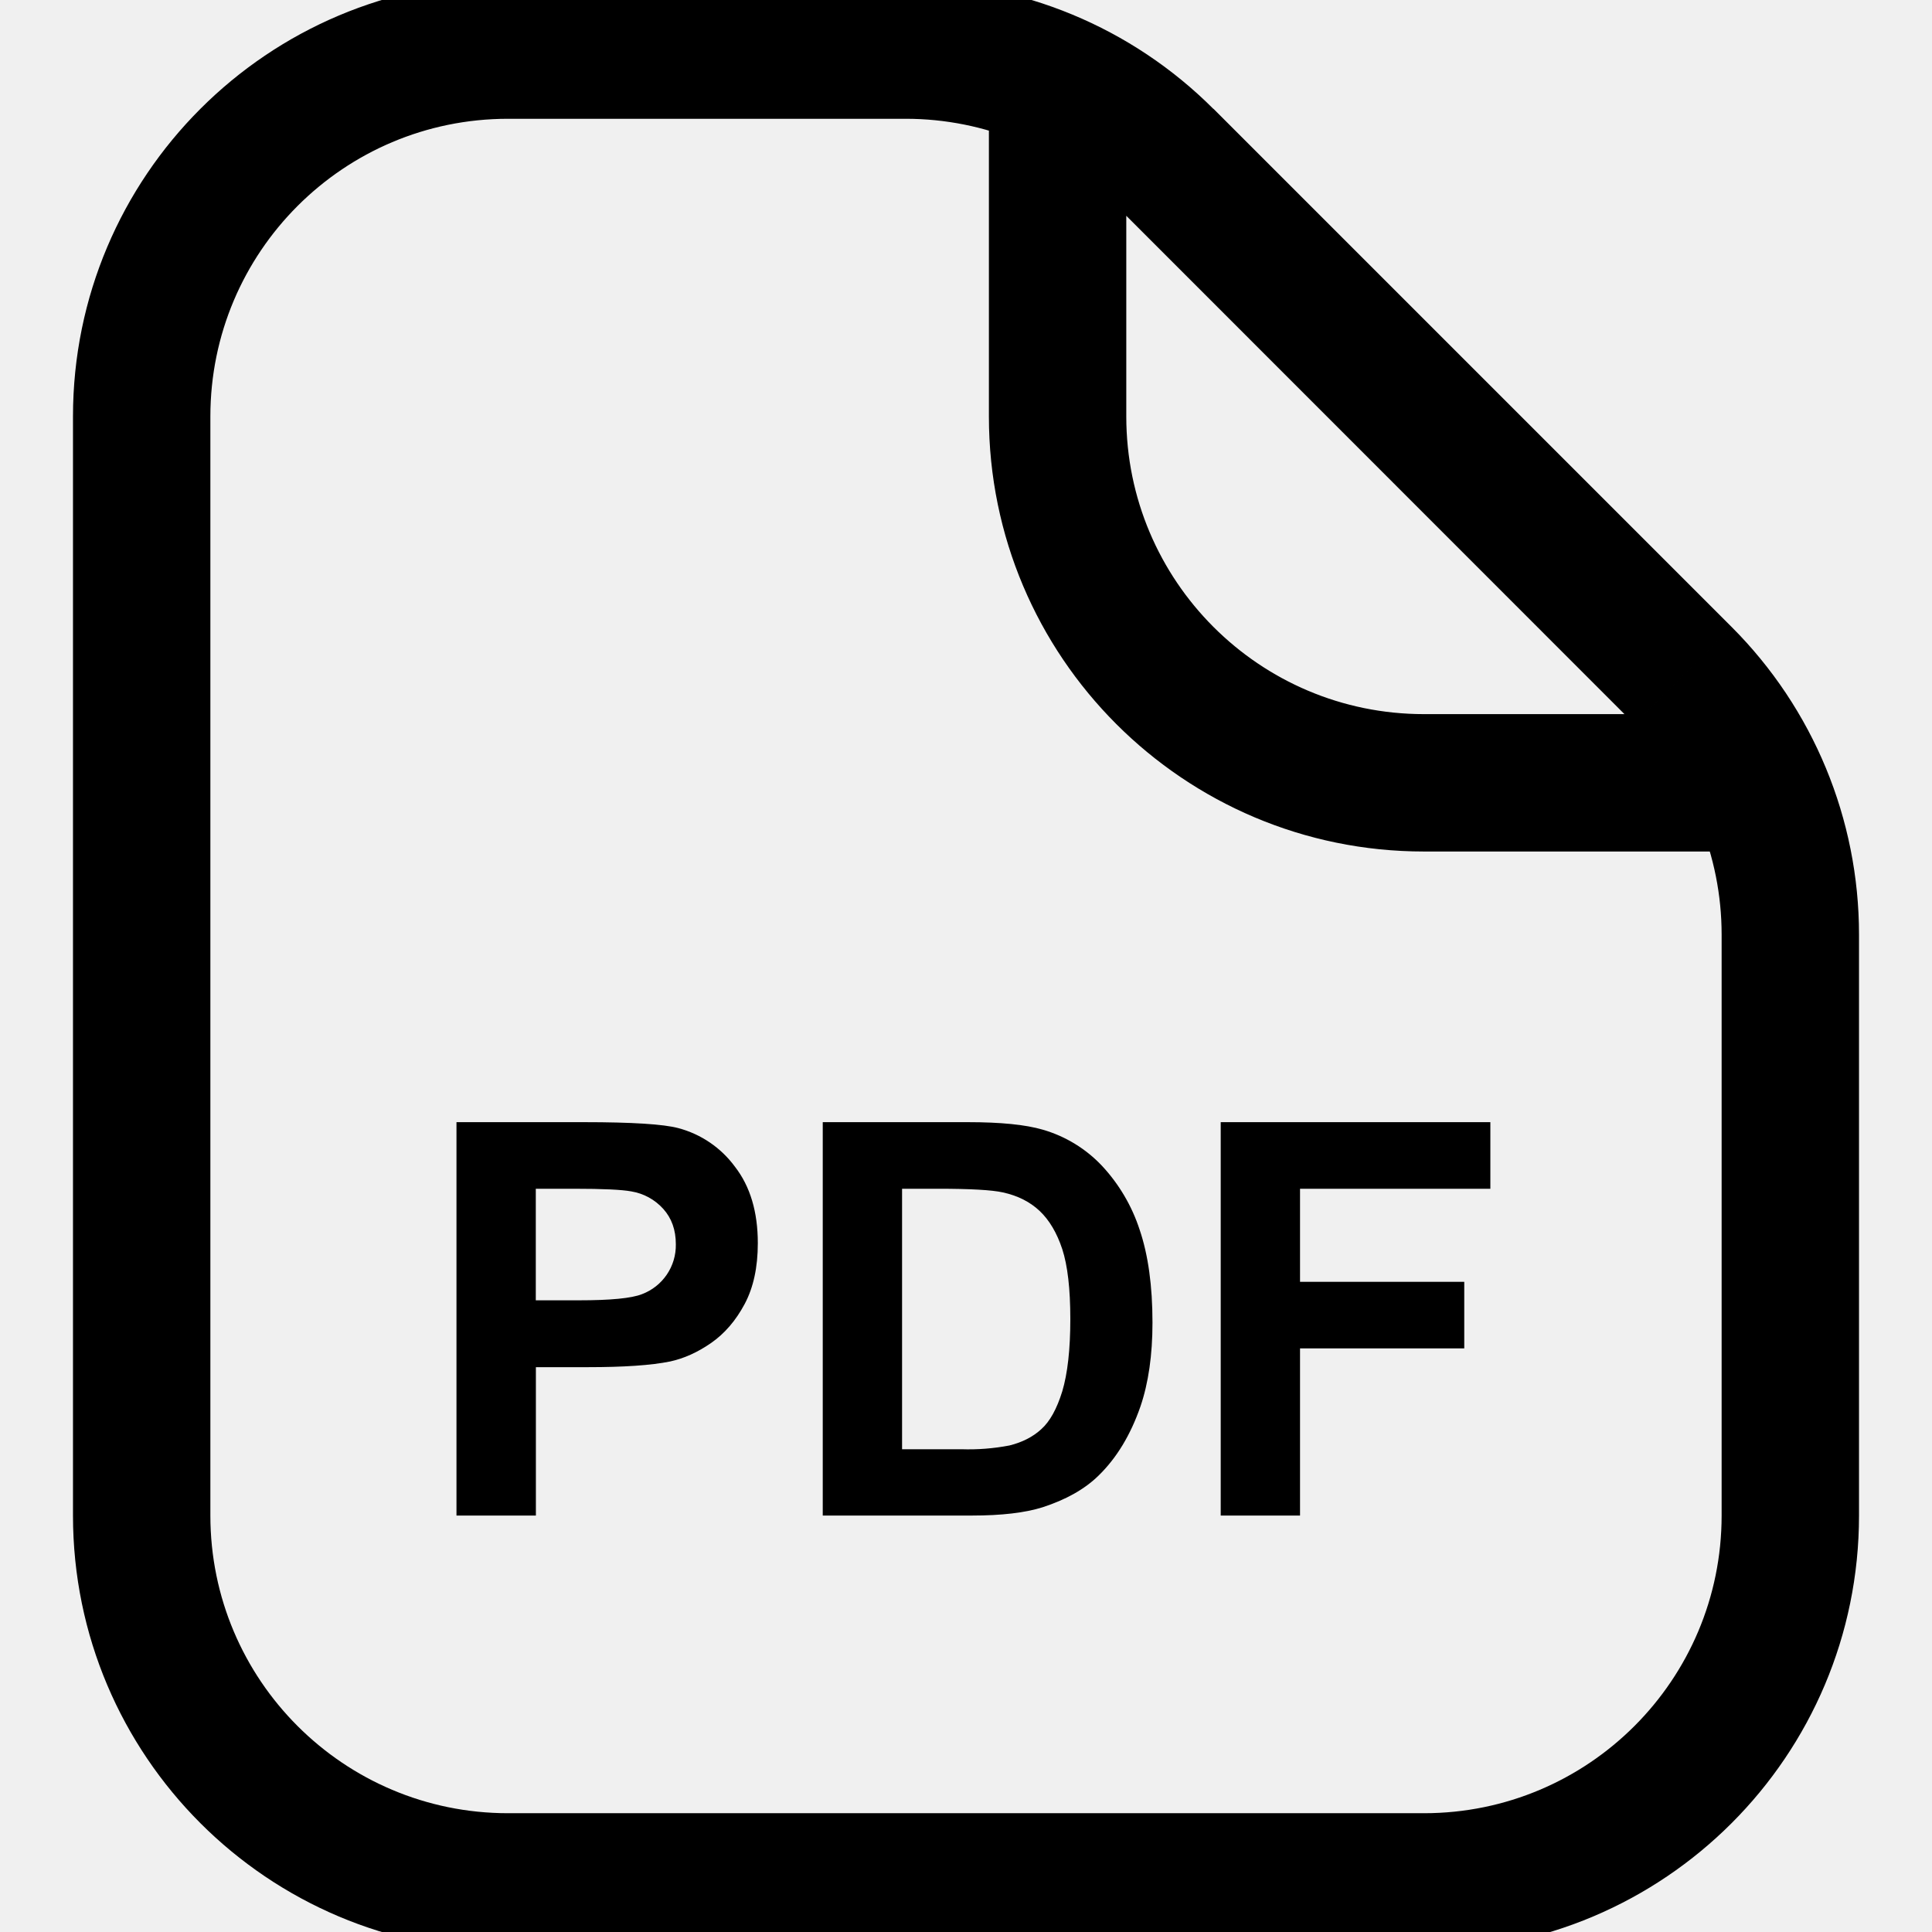
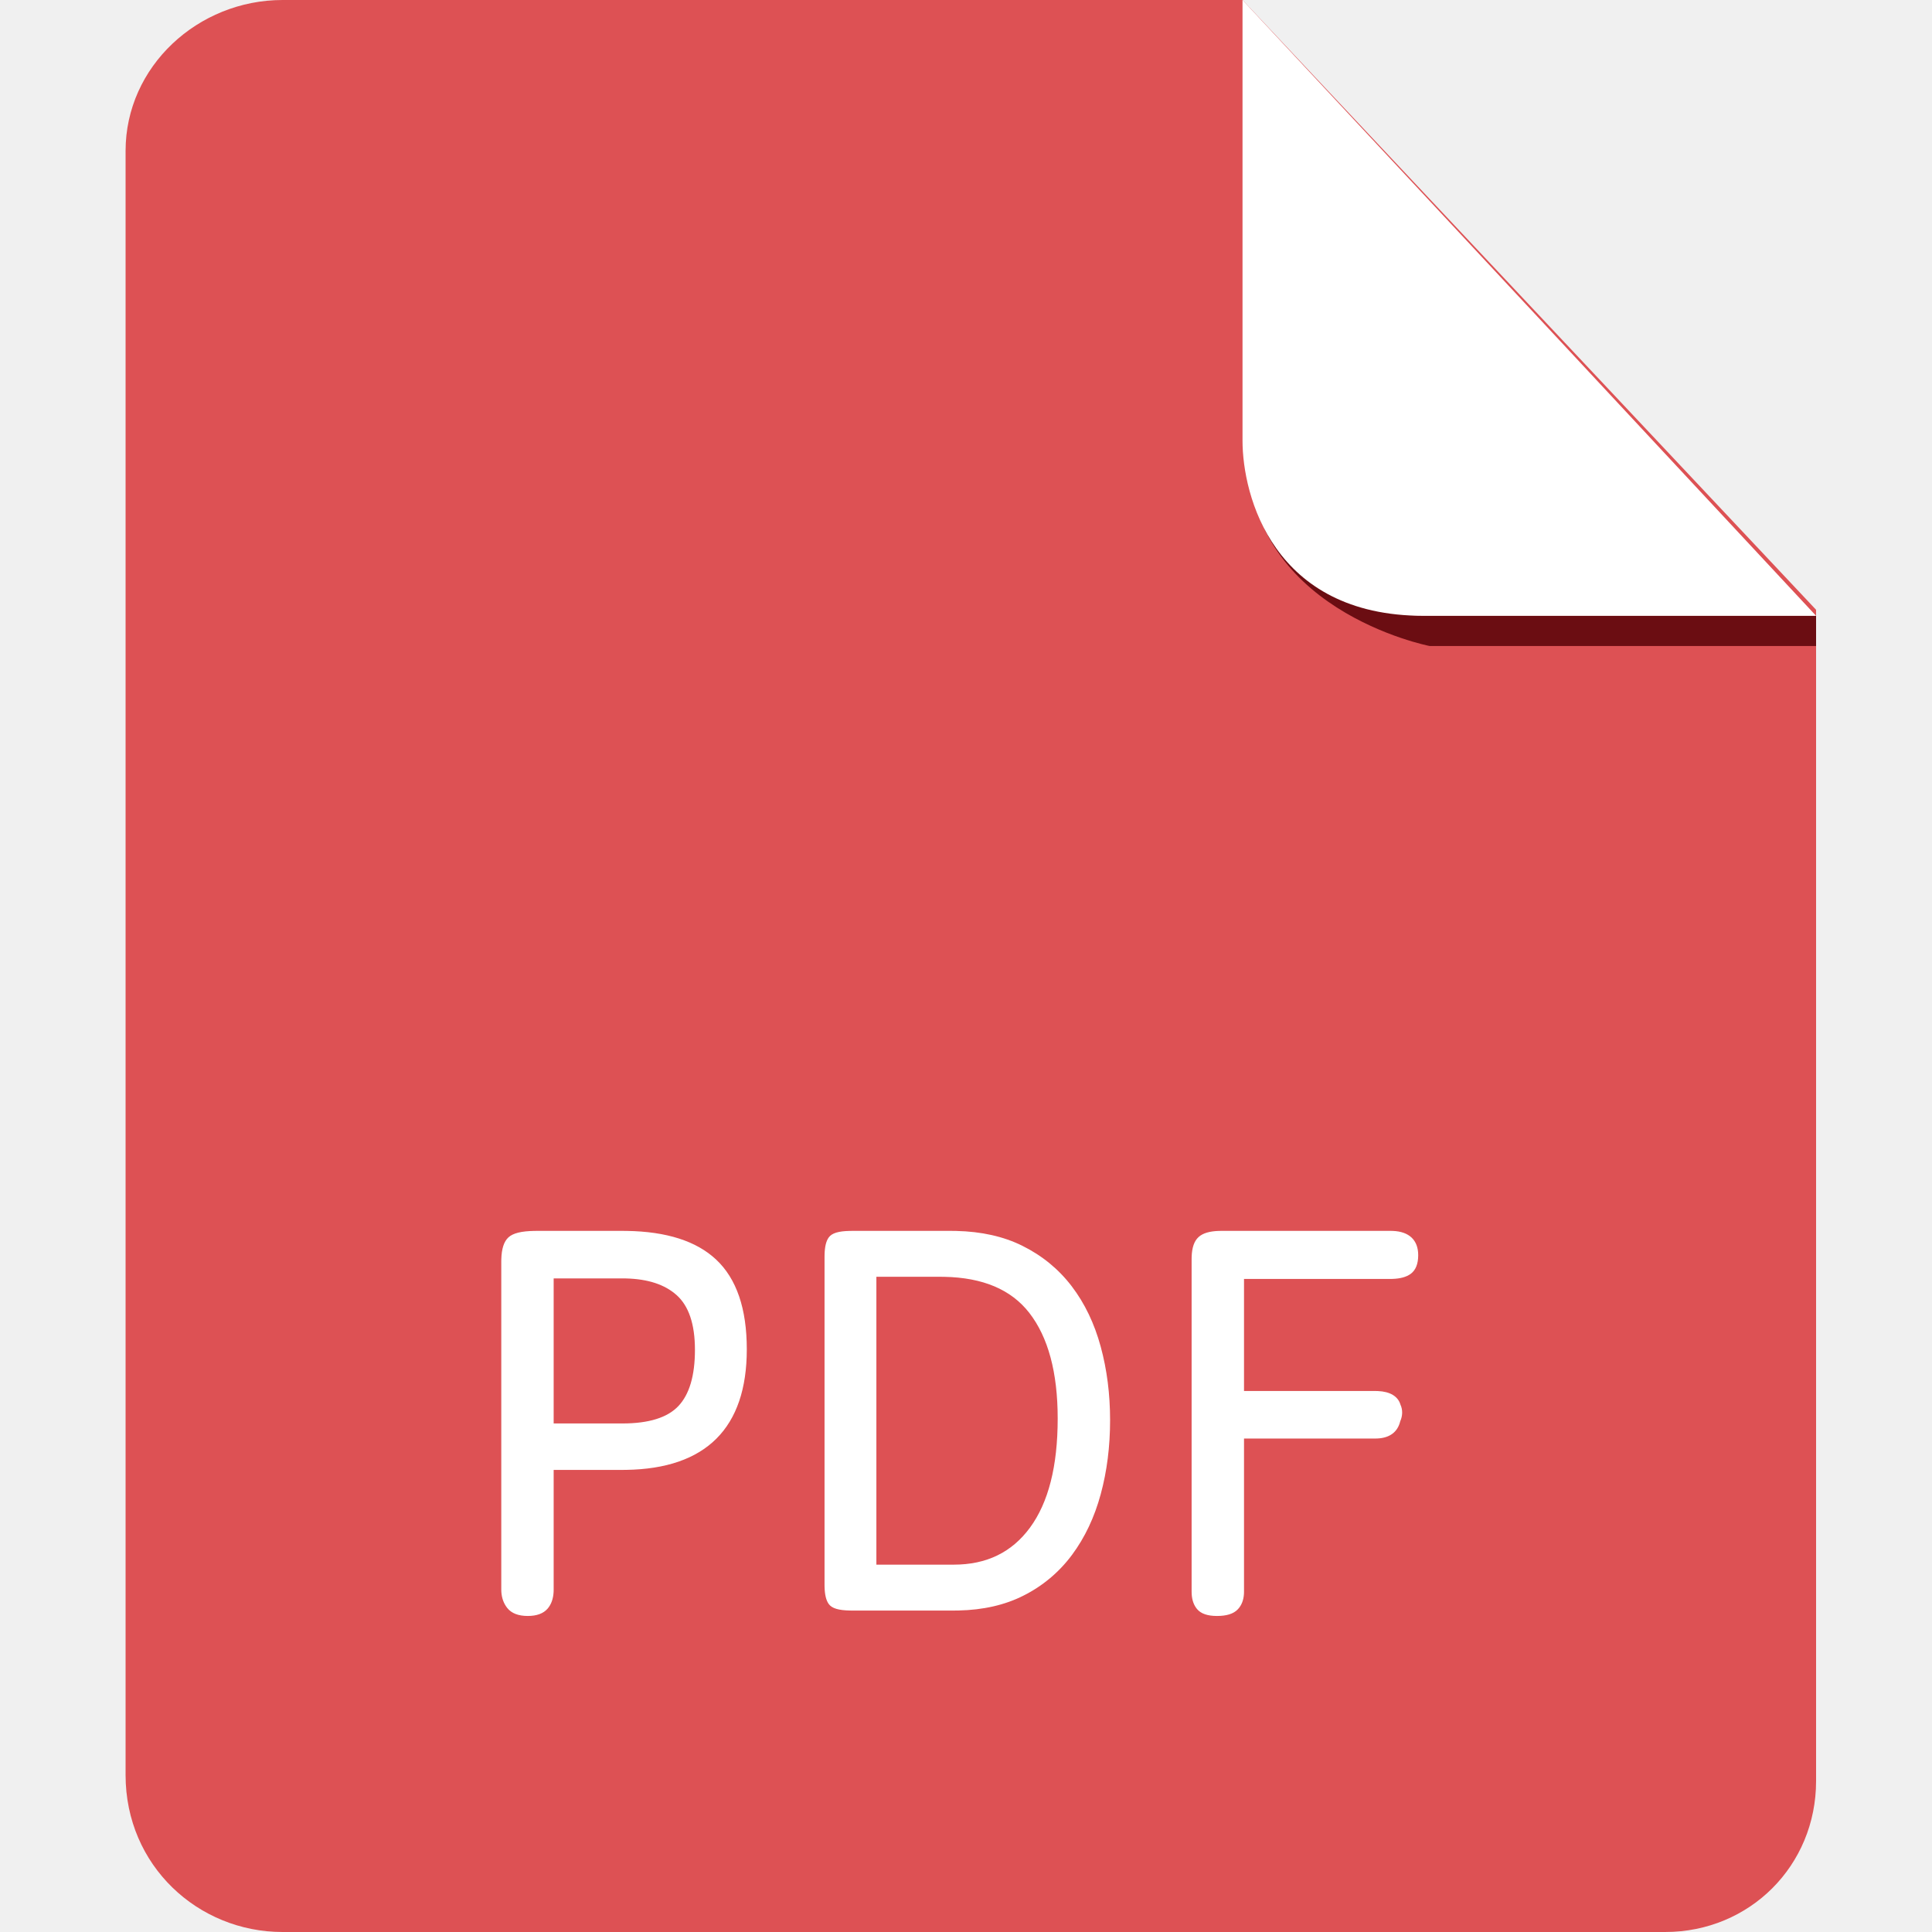
- <svg xmlns="http://www.w3.org/2000/svg" t="1689325086843" class="icon" viewBox="0 0 1024 1024" version="1.1" p-id="1918" width="64" height="64">
-   <path d="M75.093 220.729h-36.409H75.093z m0 582.542h0z m194.181 194.181v-36.409 36.409z m485.452 0v0z m194.181-194.181h-36.409 36.409z m0-307.922h0zM480.106 26.548v-36.409V26.548zM269.274 26.548v0z m622.738 331.467l-25.729 25.729 25.729-25.729z m-274.572-274.572l25.729-25.729-25.729 25.729zM560.545 220.729h-36.409 36.409z m194.181 194.181v0zM38.684 220.729v582.542h72.818V220.729h-72.818zM269.274 1033.861h485.452v-72.818H269.274v72.818zM985.316 803.271v-307.922h-72.818V803.271h72.818zM480.106-9.861H269.274v72.818h210.832v-72.818z m437.683 342.146l-274.62-274.62-51.458 51.458 274.572 274.669 51.458-51.458zM480.106 62.957a157.772 157.772 0 0 1 111.557 46.215l51.458-51.458a230.59 230.59 0 0 0-163.015-67.575v72.818z m505.21 432.392c0-61.167-24.273-119.81-67.526-163.063l-51.458 51.458c29.564 29.613 46.166 69.759 46.166 111.605h72.818zM38.684 803.271A230.59 230.59 0 0 0 269.274 1033.861v-72.818A157.772 157.772 0 0 1 111.502 803.271h-72.818z m72.818-582.542A157.772 157.772 0 0 1 269.274 62.957v-72.818A230.59 230.59 0 0 0 38.684 220.729h72.818zM754.726 1033.861A230.59 230.59 0 0 0 985.316 803.271h-72.818A157.772 157.772 0 0 1 754.726 961.043v72.818zM524.136 26.548v194.181h72.818V26.548h-72.818zM754.726 451.319h194.181v-72.818h-194.181v72.818zM524.136 220.729A230.59 230.59 0 0 0 754.726 451.319v-72.818A157.772 157.772 0 0 1 596.954 220.729h-72.818z" p-id="1919" />
-   <path d="M241.943 594.77V803.271h42.089v-78.643h27.428c19.078 0 33.642-0.971 43.691-3.01 7.379-1.602 14.612-4.855 21.748-9.806 7.185-5 13.107-11.894 17.768-20.632 4.66-8.738 6.991-19.467 6.991-32.283 0-16.554-4.029-30.098-12.136-40.535a54.565 54.565 0 0 0-30.001-20.438c-7.767-2.087-24.467-3.155-50.002-3.155H241.895z m271.076 0h-76.944V803.271h79.177c15.534 0 28.011-1.456 37.283-4.369 12.428-4.029 22.282-9.563 29.613-16.7 9.66-9.369 17.088-21.651 22.331-36.797 4.223-12.428 6.359-27.185 6.359-44.37 0-19.564-2.282-35.923-6.796-49.225a91.022 91.022 0 0 0-19.904-33.836 69.711 69.711 0 0 0-31.457-19.224c-9.126-2.67-22.331-3.981-39.661-3.981z m133.985 0V803.271h42.04v-88.595h87.042v-35.292h-87.042v-49.322h100.877v-35.292H646.956zM283.983 689.19v-59.128h20.34q22.719 0 30.292 1.408a29.127 29.127 0 0 1 16.894 9.224c4.466 4.952 6.699 11.165 6.699 18.787a27.719 27.719 0 0 1-17.962 26.457c-5.534 2.185-16.651 3.253-33.253 3.253h-23.01z m194.132 78.934v-138.063h18.933c17.136 0 28.642 0.631 34.516 1.942q11.796 2.573 19.515 9.855c5.097 4.855 9.078 11.554 11.942 20.195 2.816 8.641 4.272 20.972 4.272 37.089s-1.456 28.884-4.272 38.302c-2.864 9.272-6.554 15.971-11.117 20.049q-6.651 6.117-16.894 8.641a114.664 114.664 0 0 1-25.486 1.99h-31.409z" p-id="1920" />
+ <svg xmlns="http://www.w3.org/2000/svg" t="1689494925506" class="icon" viewBox="0 0 1024 1024" version="1.1" p-id="1120" width="64" height="64">
+   <path d="M149.76 0C104.96 0 66.56 35.2 66.56 80V940.8c0 48 38.4 83.2 83.2 83.2h732.8c44.8 0 80-35.2 80-80V323.2L658.56 0H149.76z" fill="#DD5154" p-id="1121" />
+   <path d="M962.56 326.4v16h-204.8s-99.2-19.2-96-105.6c0 0 3.2 89.6 96 89.6h204.8z" fill="#6B0D12" p-id="1122" />
+   <path d="M329.912 652.39l2.314 0.02c21.023 0.338 36.818 5.35 47.299 15.15 10.906 10.199 16.292 26.112 16.292 47.601 0 41.718-21.637 63.283-64.015 63.903l-1.91 0.015h-36.439v63.452l-0.031 1.254c-0.2 3.594-1.234 6.554-3.159 8.806-2.278 2.652-5.852 3.901-10.547 3.901-4.925 0-8.632-1.377-10.906-4.28-1.853-2.371-2.877-5.222-3.087-8.499l-0.036-1.249v-173.788l0.02-1.285c0.159-5.478 1.347-9.37 3.835-11.617 2.447-2.217 6.917-3.246 13.583-3.369l1.464-0.015h45.322z m407.214 0l1.075 0.02c8.663 0.338 13.476 4.838 13.476 12.861 0 4.572-1.3 7.982-4.081 9.969-2.263 1.618-5.407 2.452-9.436 2.601l-1.372 0.026H659.354v59.387l69.745 0.005 1.172 0.026c6.431 0.261 10.691 2.755 12.001 7.209 1.28 2.806 1.152 5.939-0.128 8.827-1.372 5.709-5.601 8.806-12.058 9.103l-1.039 0.026H659.354v81.239l-0.036 1.137c-0.205 3.318-1.28 6.067-3.246 8.141-2.294 2.427-6.001 3.528-11.034 3.528-4.884 0-8.448-1.126-10.557-3.635-1.741-2.063-2.678-4.751-2.867-8.003l-0.031-1.244v-176.379l0.02-1.208c0.169-4.772 1.331-8.269 3.697-10.394 2.289-2.068 5.883-3.077 10.783-3.226l1.249-0.015h89.795z m-233.001 0l2.657 0.031c13.389 0.307 25.062 2.908 35.005 7.834 10.578 5.238 19.343 12.421 26.276 21.53 6.897 9.062 12.006 19.732 15.34 31.99 3.313 12.17 4.966 25.155 4.966 38.948 0 13.983-1.654 27.064-4.966 39.235-3.328 12.247-8.387 22.953-15.176 32.102a72.284 72.284 0 0 1-25.851 21.693c-9.8 4.951-21.263 7.557-34.371 7.849l-2.478 0.026H451.599l-1.142-0.01c-5.847-0.118-9.539-1.091-11.244-3.512-1.388-1.961-2.063-4.925-2.176-8.975l-0.015-1.244v-173.788l0.02-1.26c0.113-4.014 0.783-6.963 2.171-8.924 1.69-2.396 5.33-3.389 11.136-3.507l1.275-0.015h52.5z m-5.765 24.33h-33.859v152.576h41.027c17.357 0 30.735-6.502 40.371-19.599 9.769-13.271 14.7-32.532 14.7-57.836 0-24.515-5.064-43.182-15.089-56.059-9.569-12.288-24.52-18.662-45.076-19.062l-2.074-0.02z m-168.468 0.86h-36.439v76.882h36.439c14.08 0 23.926-3.133 29.676-9.231 5.796-6.144 8.765-16.041 8.765-29.783 0-13.67-3.297-23.296-9.754-29.056-6.226-5.555-15.135-8.509-26.819-8.791l-1.869-0.02zM658.56 0L962.56 326.4h-208c-80 0-96-64-96-92.8V0z" fill="#FFFFFF" p-id="1123" />
</svg>
